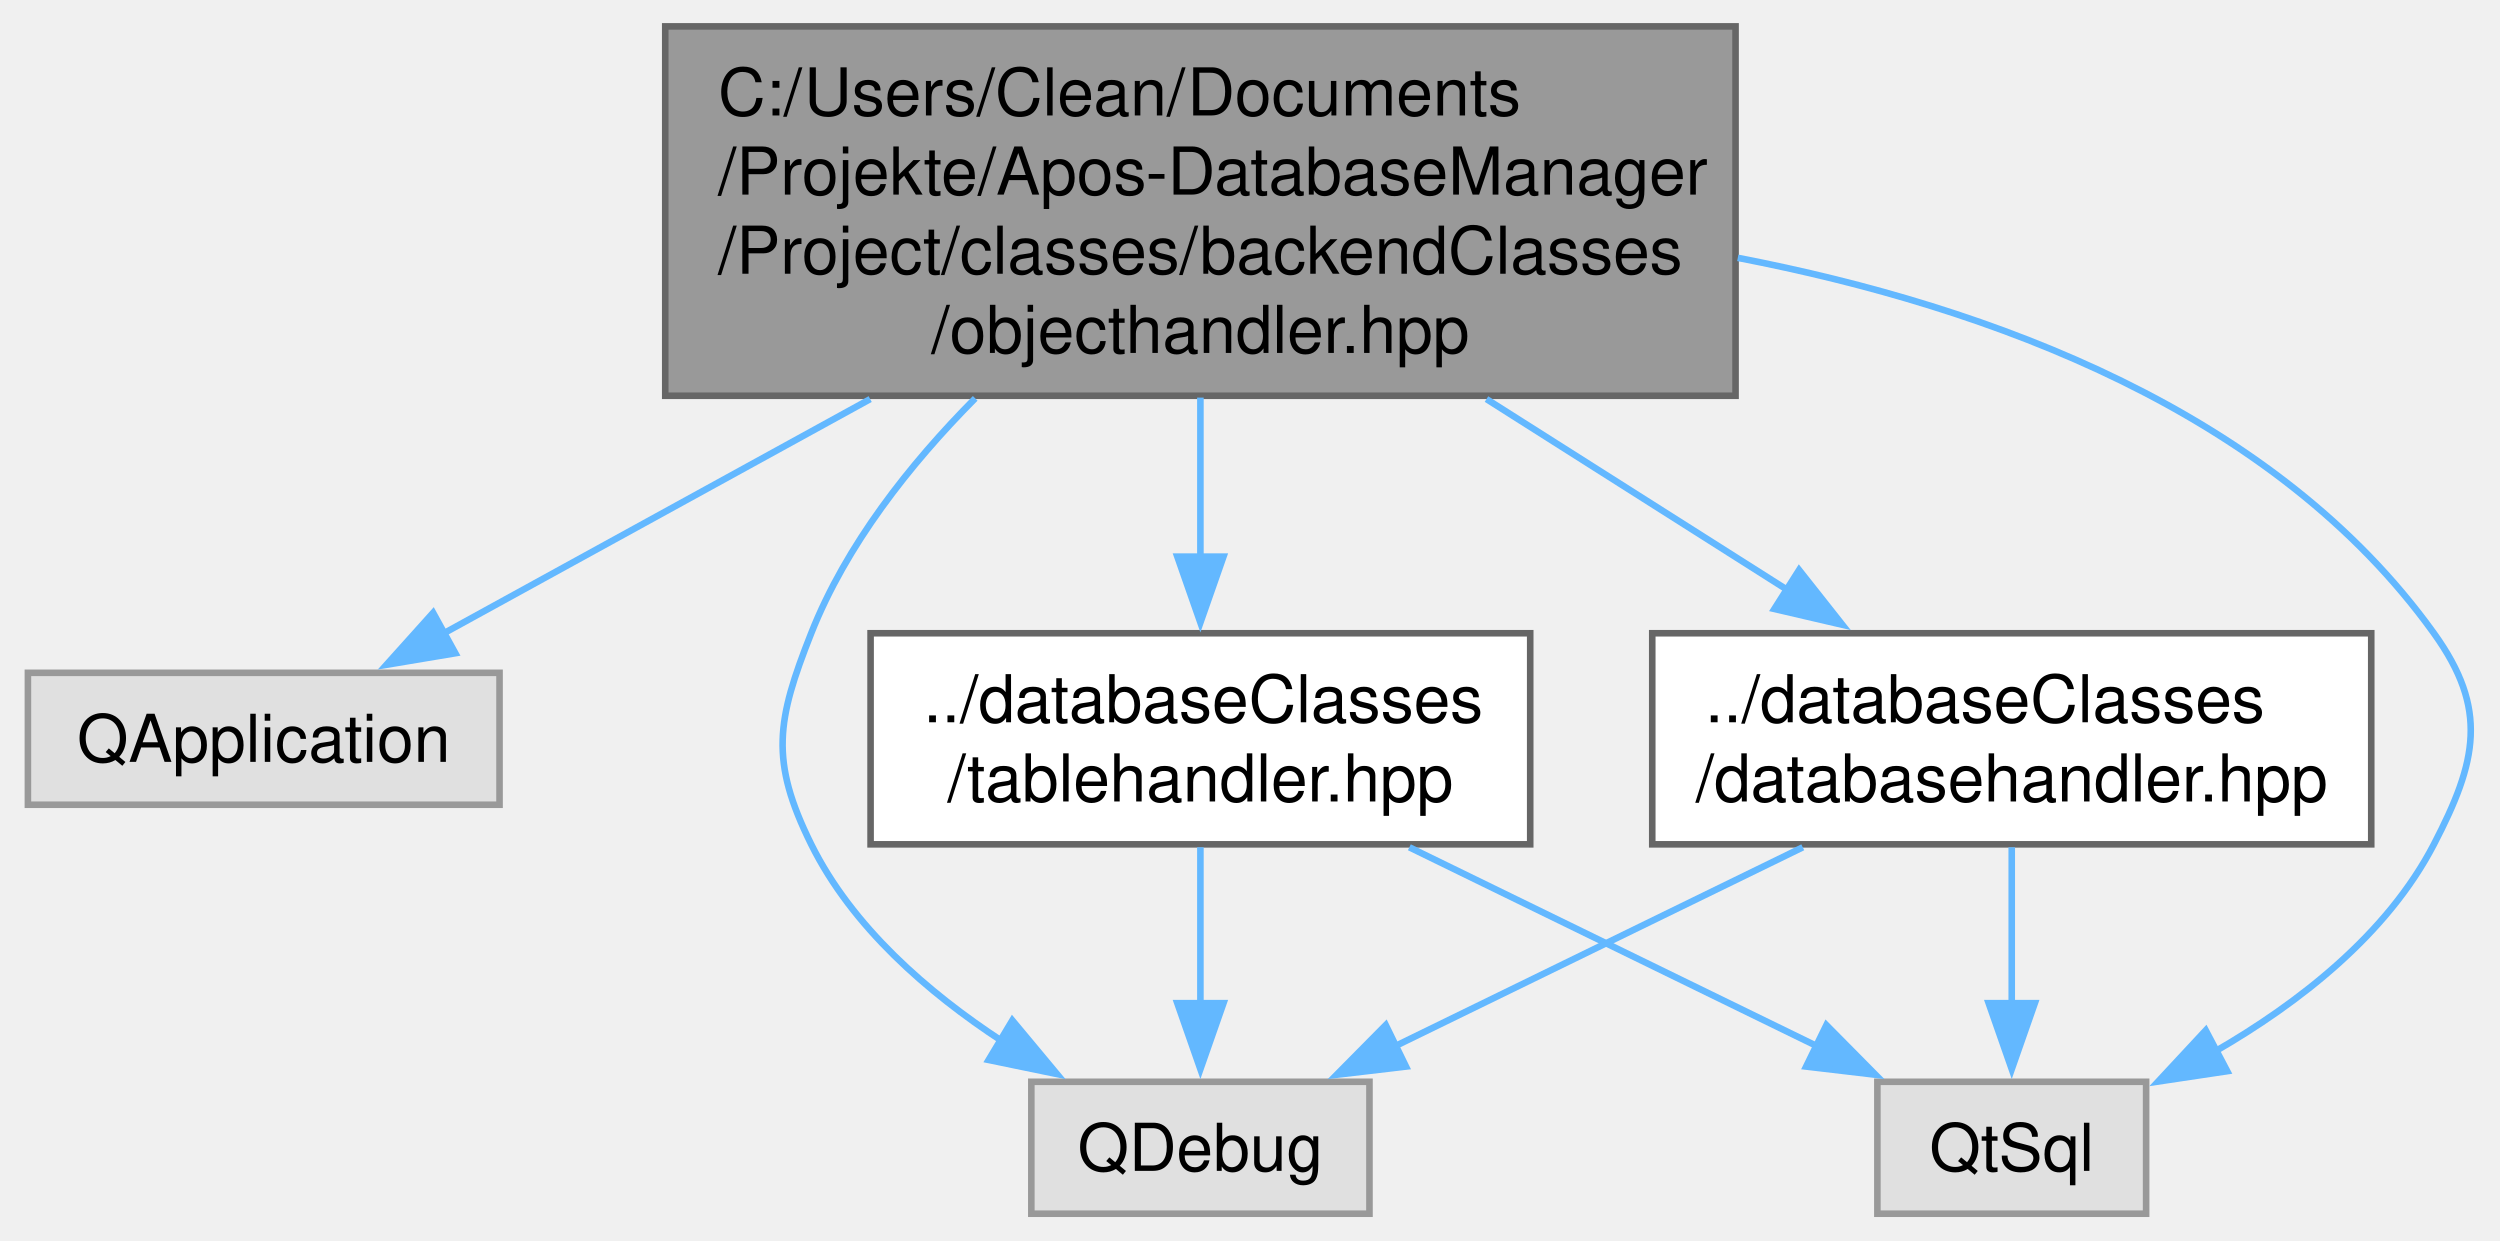
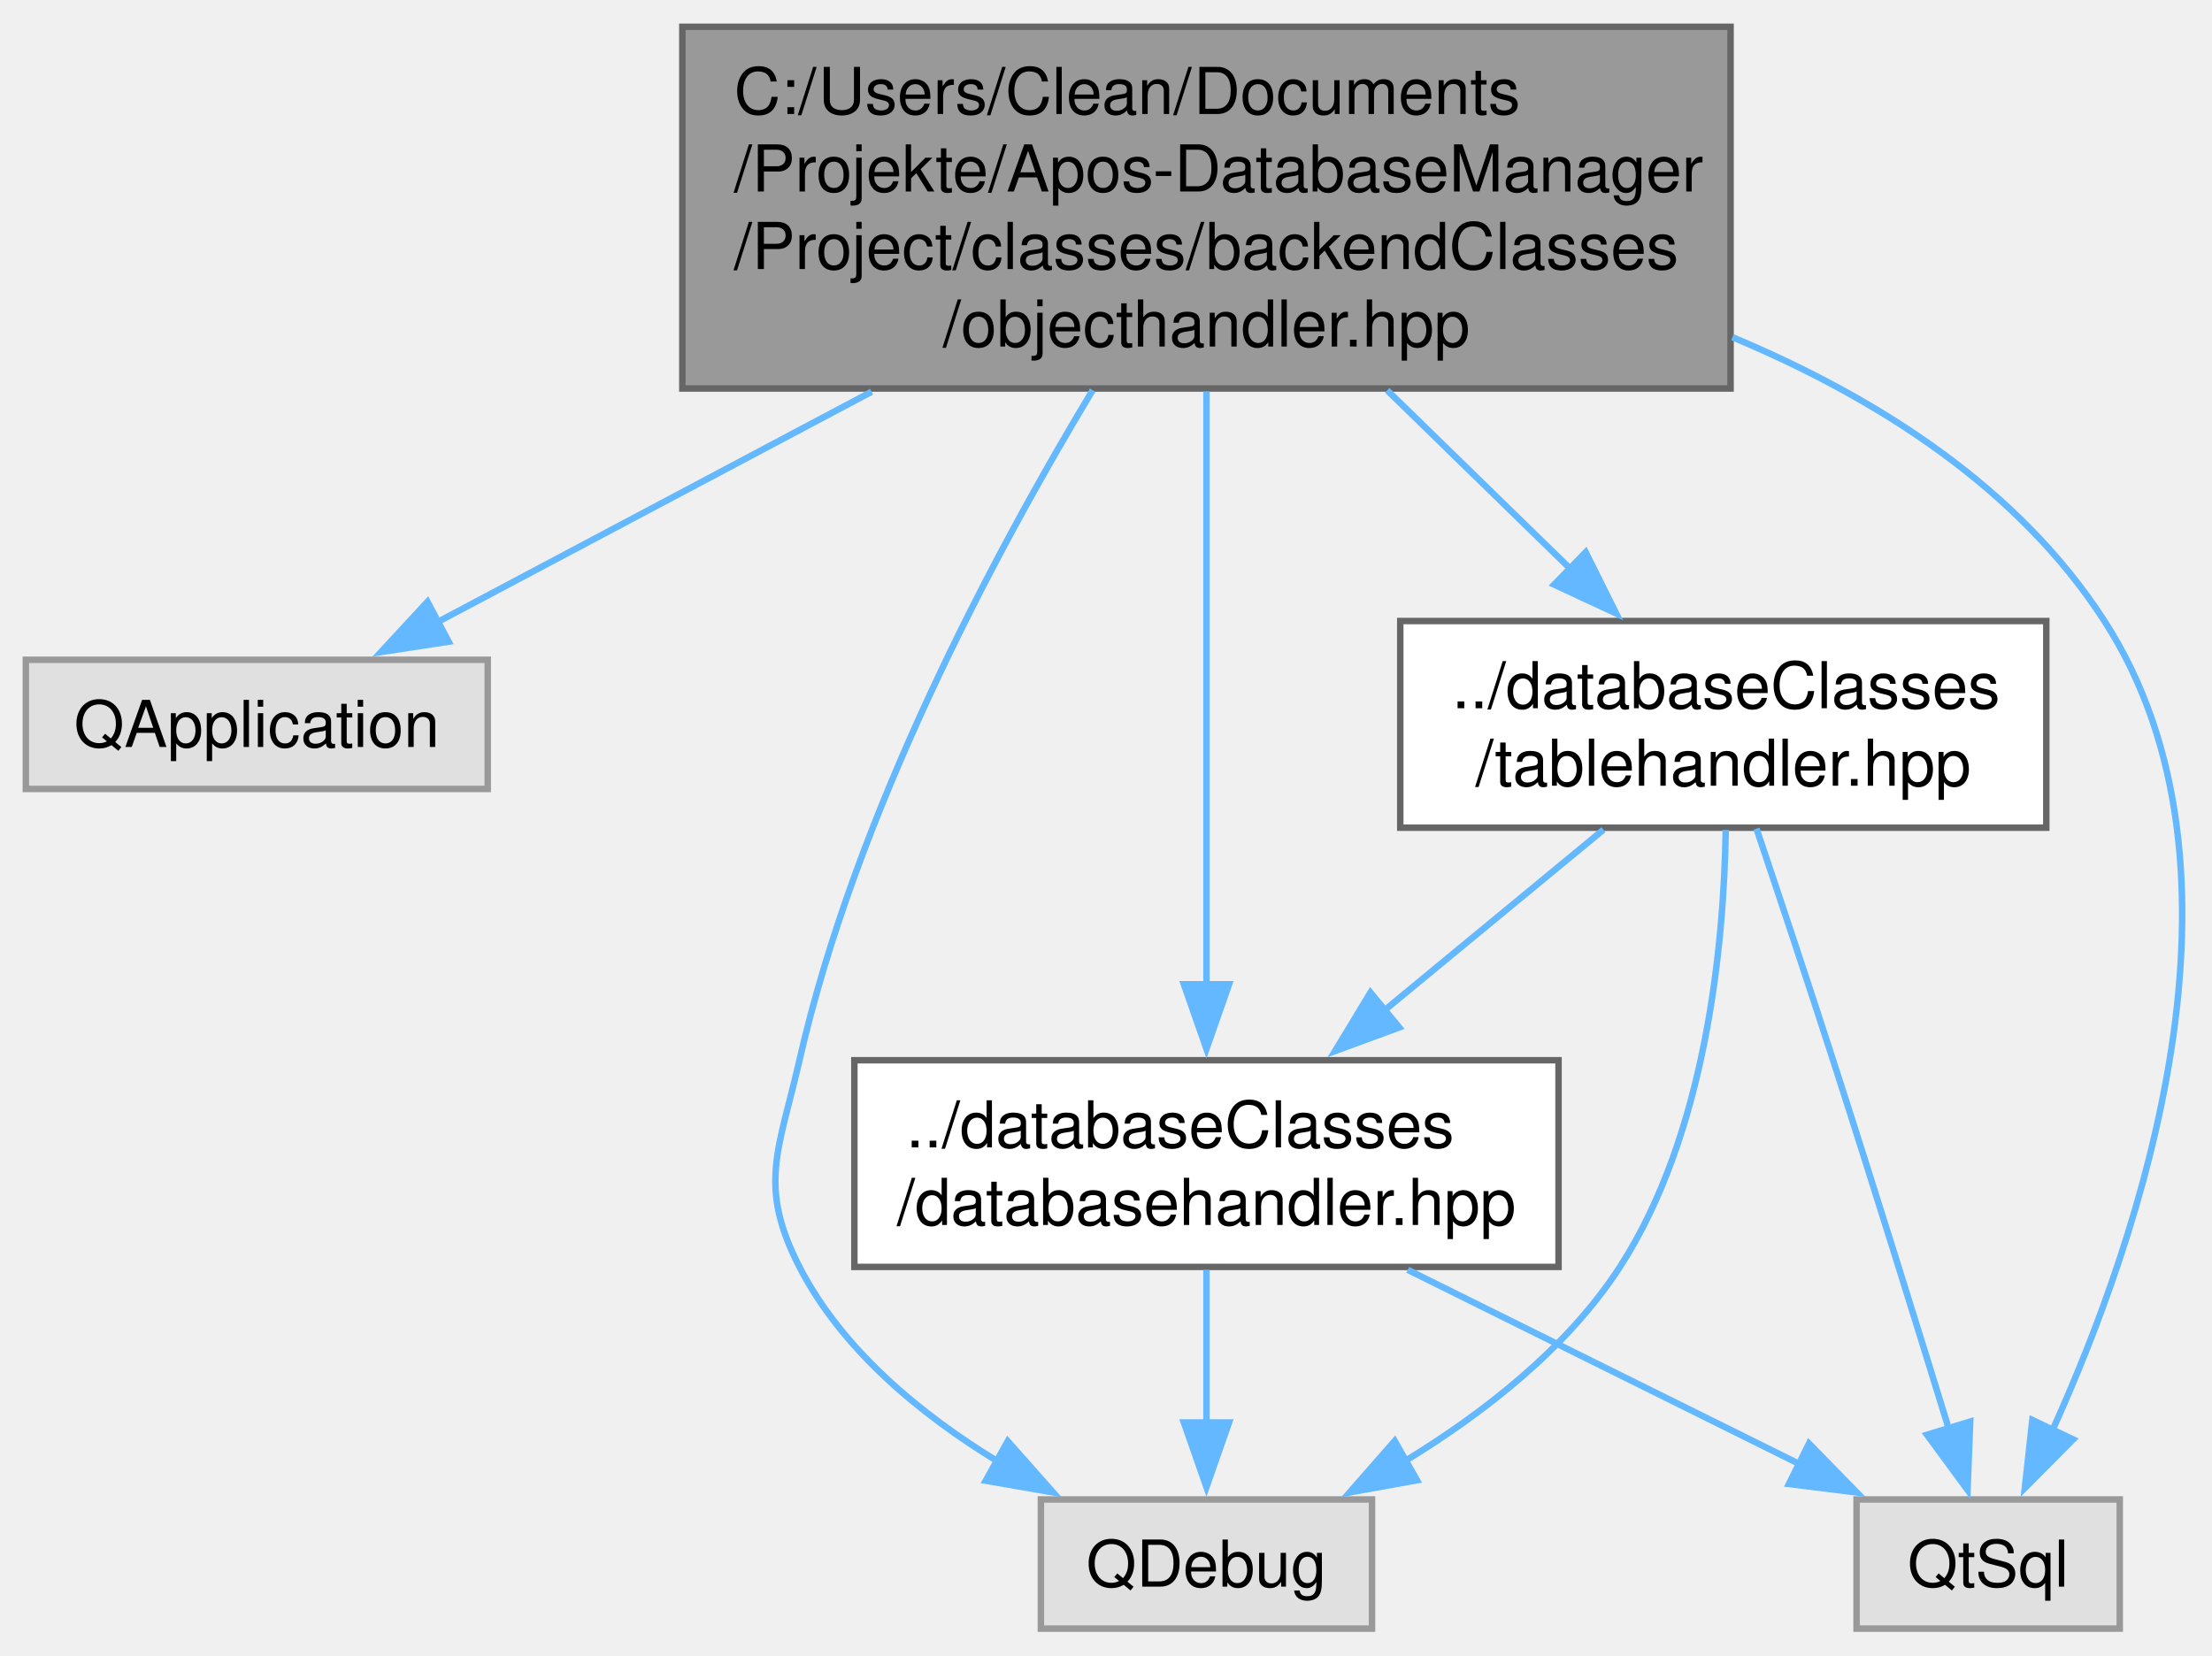
- <svg xmlns="http://www.w3.org/2000/svg" xmlns:xlink="http://www.w3.org/1999/xlink" width="379pt" height="188pt" viewBox="0.00 0.00 378.54 188.00">
-   <g id="graph0" class="graph" transform="scale(1 1) rotate(0) translate(4 184)">
+ <svg xmlns="http://www.w3.org/2000/svg" xmlns:xlink="http://www.w3.org/1999/xlink" width="342pt" height="256pt" viewBox="0.00 0.00 342.40 256.00">
+   <g id="graph0" class="graph" transform="scale(1 1) rotate(0) translate(4 252)">
    <g id="Node000001" class="node">
      <g id="a_Node000001">
-         <a xlink:title=" ">
-           <polygon fill="#999999" stroke="#666666" points="258.88,-180 96.62,-180 96.62,-124 258.88,-124 258.88,-180" />
-           <text text-anchor="start" x="104.62" y="-166.5" font-family="Helvetica,sans-Serif" font-size="10.00">C:/Users/Clean/Documents</text>
-           <text text-anchor="start" x="104.62" y="-154.5" font-family="Helvetica,sans-Serif" font-size="10.00">/Projekte/Apos-DatabaseManager</text>
-           <text text-anchor="start" x="104.62" y="-142.5" font-family="Helvetica,sans-Serif" font-size="10.00">/Project/classes/backendClasses</text>
-           <text text-anchor="middle" x="177.75" y="-130.5" font-family="Helvetica,sans-Serif" font-size="10.00">/objecthandler.hpp</text>
+         <a xlink:title="Header file for the ObjectHandler class.">
+           <polygon fill="#999999" stroke="#666666" points="263.88,-248 101.62,-248 101.62,-192 263.88,-192 263.88,-248" />
+           <text text-anchor="start" x="109.62" y="-234.5" font-family="Helvetica,sans-Serif" font-size="10.00">C:/Users/Clean/Documents</text>
+           <text text-anchor="start" x="109.62" y="-222.5" font-family="Helvetica,sans-Serif" font-size="10.00">/Projekte/Apos-DatabaseManager</text>
+           <text text-anchor="start" x="109.62" y="-210.5" font-family="Helvetica,sans-Serif" font-size="10.00">/Project/classes/backendClasses</text>
+           <text text-anchor="middle" x="182.75" y="-198.5" font-family="Helvetica,sans-Serif" font-size="10.00">/objecthandler.hpp</text>
        </a>
      </g>
    </g>
    <g id="Node000002" class="node">
      <g id="a_Node000002">
        <a xlink:title=" ">
-           <polygon fill="#e0e0e0" stroke="#999999" points="71.5,-82 0,-82 0,-62 71.5,-62 71.5,-82" />
-           <text text-anchor="middle" x="35.75" y="-68.5" font-family="Helvetica,sans-Serif" font-size="10.00">QApplication</text>
+           <polygon fill="#e0e0e0" stroke="#999999" points="71.5,-150 0,-150 0,-130 71.5,-130 71.5,-150" />
+           <text text-anchor="middle" x="35.75" y="-136.5" font-family="Helvetica,sans-Serif" font-size="10.00">QApplication</text>
        </a>
      </g>
    </g>
    <g id="edge1_Node000001_Node000002" class="edge">
      <g id="a_edge1_Node000001_Node000002">
        <a xlink:title=" ">
-           <path fill="none" stroke="#63b8ff" d="M127.69,-123.5C105.93,-111.55 81.28,-98.01 62.99,-87.96" />
-           <polygon fill="#63b8ff" stroke="#63b8ff" points="64.8,-84.97 54.35,-83.22 61.43,-91.1 64.8,-84.97" />
+           <path fill="none" stroke="#63b8ff" d="M130.92,-191.5C108.29,-179.49 82.65,-165.89 63.69,-155.82" />
+           <polygon fill="#63b8ff" stroke="#63b8ff" points="65.45,-152.8 54.97,-151.2 62.17,-158.98 65.45,-152.8" />
        </a>
      </g>
    </g>
    <g id="Node000003" class="node">
      <g id="a_Node000003">
        <a xlink:title=" ">
-           <polygon fill="#e0e0e0" stroke="#999999" points="203.38,-20 152.12,-20 152.12,0 203.38,0 203.38,-20" />
-           <text text-anchor="middle" x="177.75" y="-6.5" font-family="Helvetica,sans-Serif" font-size="10.00">QDebug</text>
+           <polygon fill="#e0e0e0" stroke="#999999" points="208.38,-20 157.12,-20 157.12,0 208.38,0 208.38,-20" />
+           <text text-anchor="middle" x="182.75" y="-6.5" font-family="Helvetica,sans-Serif" font-size="10.00">QDebug</text>
        </a>
      </g>
    </g>
    <g id="edge2_Node000001_Node000003" class="edge">
      <g id="a_edge2_Node000001_Node000003">
        <a xlink:title=" ">
-           <path fill="none" stroke="#63b8ff" d="M143.61,-123.61C133.66,-113.58 124.04,-101.38 118.75,-88 113.52,-74.77 112.44,-68.75 118.75,-56 124.94,-43.5 136.45,-33.52 147.67,-26.17" />
-           <polygon fill="#63b8ff" stroke="#63b8ff" points="149.24,-29.31 156.02,-21.17 145.64,-23.31 149.24,-29.31" />
+           <path fill="none" stroke="#63b8ff" d="M165.13,-191.73C149.71,-166.12 128.44,-126.14 119.75,-88 116.59,-74.13 113.24,-68.65 119.75,-56 126.38,-43.11 138.6,-33.1 150.53,-25.83" />
+           <polygon fill="#63b8ff" stroke="#63b8ff" points="151.99,-29.02 159.02,-21.09 148.58,-22.9 151.99,-29.02" />
        </a>
      </g>
    </g>
    <g id="Node000004" class="node">
      <g id="a_Node000004">
        <a xlink:title=" ">
-           <polygon fill="#e0e0e0" stroke="#999999" points="321.12,-20 280.38,-20 280.38,0 321.12,0 321.12,-20" />
-           <text text-anchor="middle" x="300.75" y="-6.5" font-family="Helvetica,sans-Serif" font-size="10.00">QtSql</text>
+           <polygon fill="#e0e0e0" stroke="#999999" points="324.12,-20 283.38,-20 283.38,0 324.12,0 324.12,-20" />
+           <text text-anchor="middle" x="303.75" y="-6.5" font-family="Helvetica,sans-Serif" font-size="10.00">QtSql</text>
        </a>
      </g>
    </g>
    <g id="edge3_Node000001_Node000004" class="edge">
      <g id="a_edge3_Node000001_Node000004">
        <a xlink:title=" ">
-           <path fill="none" stroke="#63b8ff" d="M259.22,-144.91C297.82,-137.45 340.67,-121.53 364.75,-88 373.05,-76.45 371.3,-68.62 364.75,-56 357.64,-42.3 344.23,-31.9 331.52,-24.57" />
-           <polygon fill="#63b8ff" stroke="#63b8ff" points="333.42,-21.61 322.94,-20.04 330.16,-27.8 333.42,-21.61" />
+           <path fill="none" stroke="#63b8ff" d="M264.17,-199.94C286.64,-190.54 308.47,-176.6 321.75,-156 346.75,-117.23 327.14,-60.37 313.69,-30.68" />
+           <polygon fill="#63b8ff" stroke="#63b8ff" points="316.9,-29.29 309.43,-21.77 310.59,-32.3 316.9,-29.29" />
        </a>
      </g>
    </g>
    <g id="Node000005" class="node">
      <g id="a_Node000005">
-         <a xlink:href="../../de/d60/databasehandler_8hpp.html" target="_top" xlink:title=" ">
-           <polygon fill="white" stroke="#666666" points="355.25,-88 246.25,-88 246.25,-56 355.25,-56 355.25,-88" />
-           <text text-anchor="start" x="254.25" y="-74.5" font-family="Helvetica,sans-Serif" font-size="10.00">../databaseClasses</text>
-           <text text-anchor="middle" x="300.75" y="-62.5" font-family="Helvetica,sans-Serif" font-size="10.00">/databasehandler.hpp</text>
+         <a xlink:href="../../de/d60/databasehandler_8hpp.html" target="_top" xlink:title="Header file for the DatabaseHandler class.">
+           <polygon fill="white" stroke="#666666" points="237.25,-88 128.25,-88 128.25,-56 237.25,-56 237.25,-88" />
+           <text text-anchor="start" x="136.25" y="-74.5" font-family="Helvetica,sans-Serif" font-size="10.00">../databaseClasses</text>
+           <text text-anchor="middle" x="182.75" y="-62.5" font-family="Helvetica,sans-Serif" font-size="10.00">/databasehandler.hpp</text>
        </a>
      </g>
    </g>
    <g id="edge4_Node000001_Node000005" class="edge">
      <g id="a_edge4_Node000001_Node000005">
        <a xlink:title=" ">
-           <path fill="none" stroke="#63b8ff" d="M221.12,-123.5C236.18,-113.95 252.83,-103.39 267,-94.4" />
-           <polygon fill="#63b8ff" stroke="#63b8ff" points="268.51,-97.59 275.08,-89.28 264.76,-91.68 268.51,-97.59" />
+           <path fill="none" stroke="#63b8ff" d="M182.75,-191.54C182.75,-165.15 182.75,-125.56 182.75,-99.5" />
+           <polygon fill="#63b8ff" stroke="#63b8ff" points="186.25,-99.76 182.75,-89.76 179.25,-99.76 186.25,-99.76" />
        </a>
      </g>
    </g>
    <g id="Node000006" class="node">
      <g id="a_Node000006">
-         <a xlink:href="../../df/d46/tablehandler_8hpp.html" target="_top" xlink:title=" ">
-           <polygon fill="white" stroke="#666666" points="227.75,-88 127.75,-88 127.75,-56 227.75,-56 227.75,-88" />
-           <text text-anchor="start" x="135.75" y="-74.5" font-family="Helvetica,sans-Serif" font-size="10.00">../databaseClasses</text>
-           <text text-anchor="middle" x="177.75" y="-62.5" font-family="Helvetica,sans-Serif" font-size="10.00">/tablehandler.hpp</text>
+         <a xlink:href="../../df/d46/tablehandler_8hpp.html" target="_top" xlink:title="Header file for the TableHandler class.">
+           <polygon fill="white" stroke="#666666" points="312.75,-156 212.75,-156 212.75,-124 312.75,-124 312.75,-156" />
+           <text text-anchor="start" x="220.75" y="-142.5" font-family="Helvetica,sans-Serif" font-size="10.00">../databaseClasses</text>
+           <text text-anchor="middle" x="262.75" y="-130.5" font-family="Helvetica,sans-Serif" font-size="10.00">/tablehandler.hpp</text>
        </a>
      </g>
    </g>
    <g id="edge7_Node000001_Node000006" class="edge">
      <g id="a_edge7_Node000001_Node000006">
        <a xlink:title=" ">
-           <path fill="none" stroke="#63b8ff" d="M177.75,-123.72C177.75,-115.88 177.75,-107.34 177.75,-99.54" />
-           <polygon fill="#63b8ff" stroke="#63b8ff" points="181.25,-99.62 177.75,-89.62 174.25,-99.62 181.25,-99.62" />
+           <path fill="none" stroke="#63b8ff" d="M210.73,-191.72C220.02,-182.66 230.26,-172.68 239.18,-163.98" />
+           <polygon fill="#63b8ff" stroke="#63b8ff" points="241.45,-166.65 246.17,-157.17 236.57,-161.64 241.45,-166.65" />
        </a>
      </g>
    </g>
    <g id="edge5_Node000005_Node000003" class="edge">
      <g id="a_edge5_Node000005_Node000003">
        <a xlink:title=" ">
-           <path fill="none" stroke="#63b8ff" d="M269.07,-55.55C250.03,-46.26 225.96,-34.52 207.31,-25.42" />
-           <polygon fill="#63b8ff" stroke="#63b8ff" points="208.92,-22.31 198.4,-21.07 205.85,-28.6 208.92,-22.31" />
+           <path fill="none" stroke="#63b8ff" d="M182.75,-55.55C182.75,-48.34 182.75,-39.66 182.75,-31.88" />
+           <polygon fill="#63b8ff" stroke="#63b8ff" points="186.25,-31.92 182.75,-21.92 179.25,-31.92 186.25,-31.92" />
        </a>
      </g>
    </g>
    <g id="edge6_Node000005_Node000004" class="edge">
      <g id="a_edge6_Node000005_Node000004">
        <a xlink:title=" ">
-           <path fill="none" stroke="#63b8ff" d="M300.75,-55.55C300.75,-48.34 300.75,-39.66 300.75,-31.88" />
-           <polygon fill="#63b8ff" stroke="#63b8ff" points="304.25,-31.92 300.75,-21.92 297.25,-31.92 304.25,-31.92" />
+           <path fill="none" stroke="#63b8ff" d="M213.91,-55.55C232.64,-46.26 256.32,-34.52 274.67,-25.42" />
+           <polygon fill="#63b8ff" stroke="#63b8ff" points="276.02,-28.66 283.42,-21.08 272.91,-22.39 276.02,-28.66" />
        </a>
      </g>
    </g>
    <g id="edge8_Node000006_Node000003" class="edge">
      <g id="a_edge8_Node000006_Node000003">
        <a xlink:title=" ">
-           <path fill="none" stroke="#63b8ff" d="M177.75,-55.55C177.75,-48.34 177.75,-39.66 177.75,-31.88" />
-           <polygon fill="#63b8ff" stroke="#63b8ff" points="181.25,-31.92 177.75,-21.92 174.25,-31.92 181.25,-31.92" />
+           <path fill="none" stroke="#63b8ff" d="M263.13,-123.66C262.85,-105.98 260.14,-76.7 246.75,-56 238.62,-43.44 225.64,-33.35 213.48,-25.94" />
+           <polygon fill="#63b8ff" stroke="#63b8ff" points="215.34,-22.97 204.91,-21.09 211.89,-29.06 215.34,-22.97" />
        </a>
      </g>
    </g>
    <g id="edge9_Node000006_Node000004" class="edge">
      <g id="a_edge9_Node000006_Node000004">
        <a xlink:title=" ">
-           <path fill="none" stroke="#63b8ff" d="M209.43,-55.55C228.47,-46.26 252.54,-34.52 271.19,-25.42" />
-           <polygon fill="#63b8ff" stroke="#63b8ff" points="272.65,-28.6 280.1,-21.07 269.58,-22.31 272.65,-28.6" />
+           <path fill="none" stroke="#63b8ff" d="M267.89,-123.85C271.3,-113.72 275.85,-100.08 279.75,-88 285.99,-68.65 292.87,-46.48 297.66,-30.92" />
+           <polygon fill="#63b8ff" stroke="#63b8ff" points="300.97,-32.06 300.56,-21.47 294.28,-30.01 300.97,-32.06" />
+         </a>
+       </g>
+     </g>
+     <g id="edge10_Node000006_Node000005" class="edge">
+       <g id="a_edge10_Node000006_Node000005">
+         <a xlink:title=" ">
+           <path fill="none" stroke="#63b8ff" d="M244.2,-123.69C234.07,-115.34 221.34,-104.84 210.1,-95.56" />
+           <polygon fill="#63b8ff" stroke="#63b8ff" points="212.59,-93.08 202.65,-89.42 208.14,-98.48 212.59,-93.08" />
        </a>
      </g>
    </g>
  </g>
</svg>
